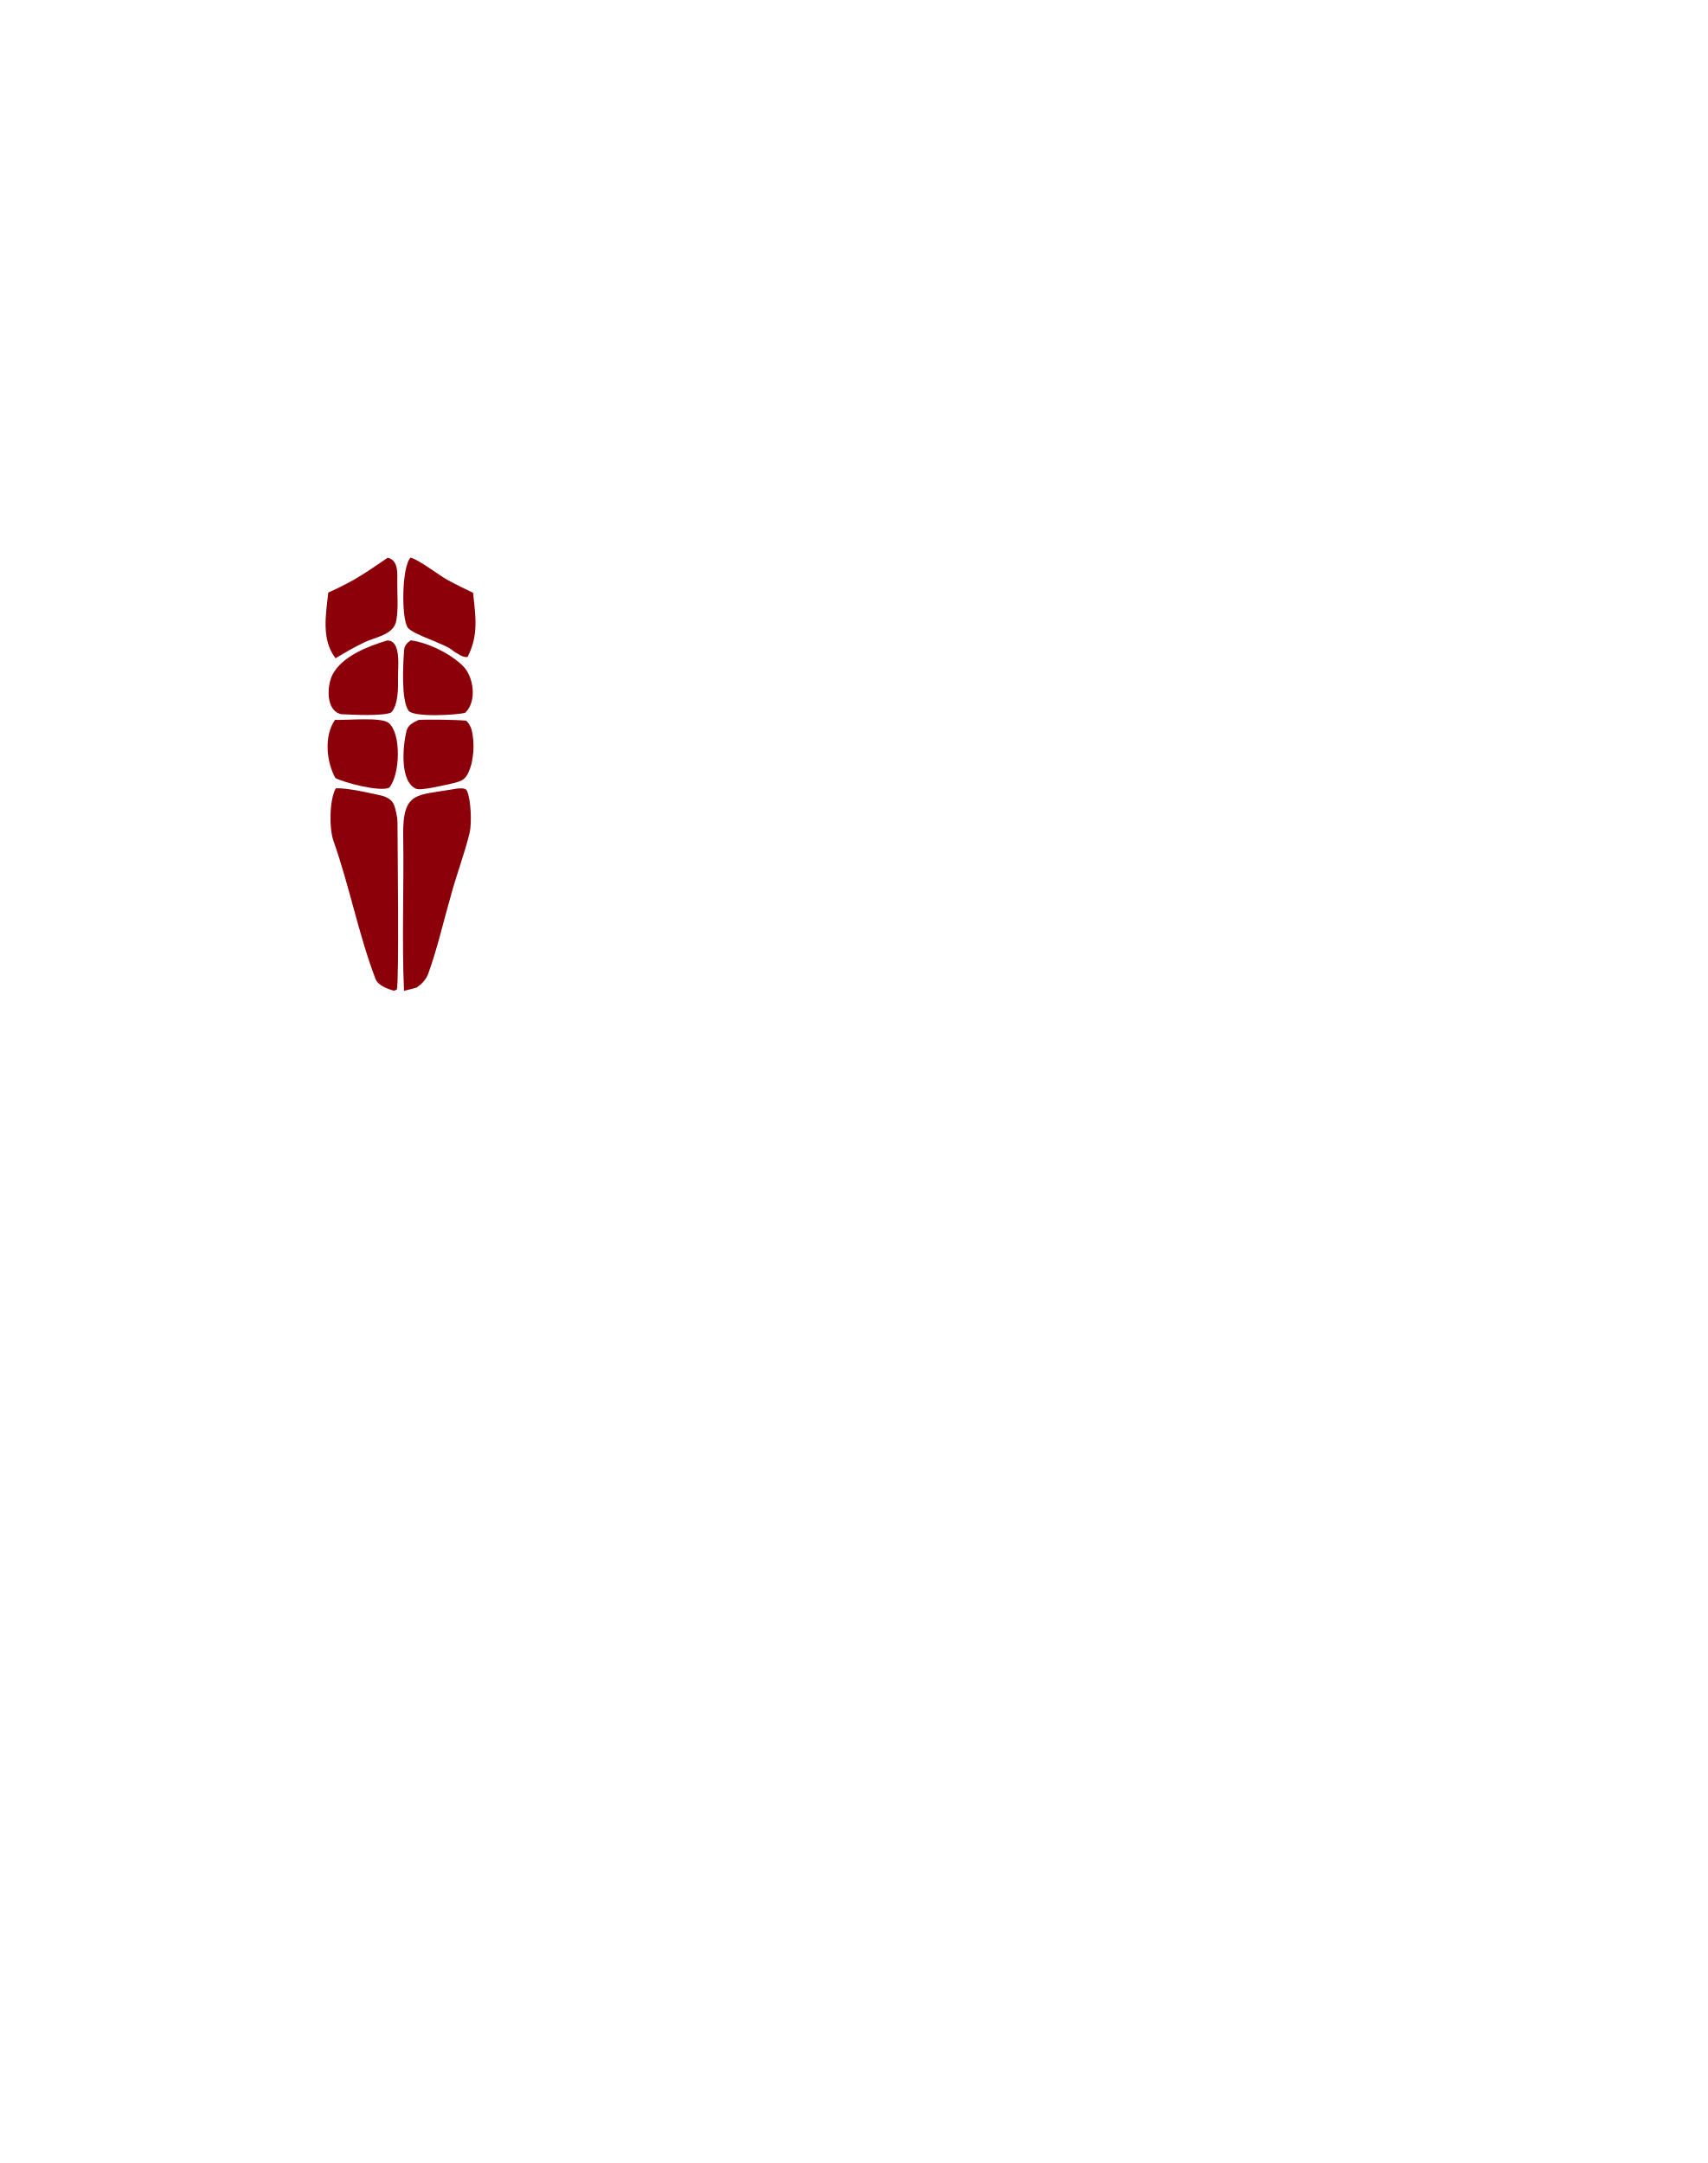
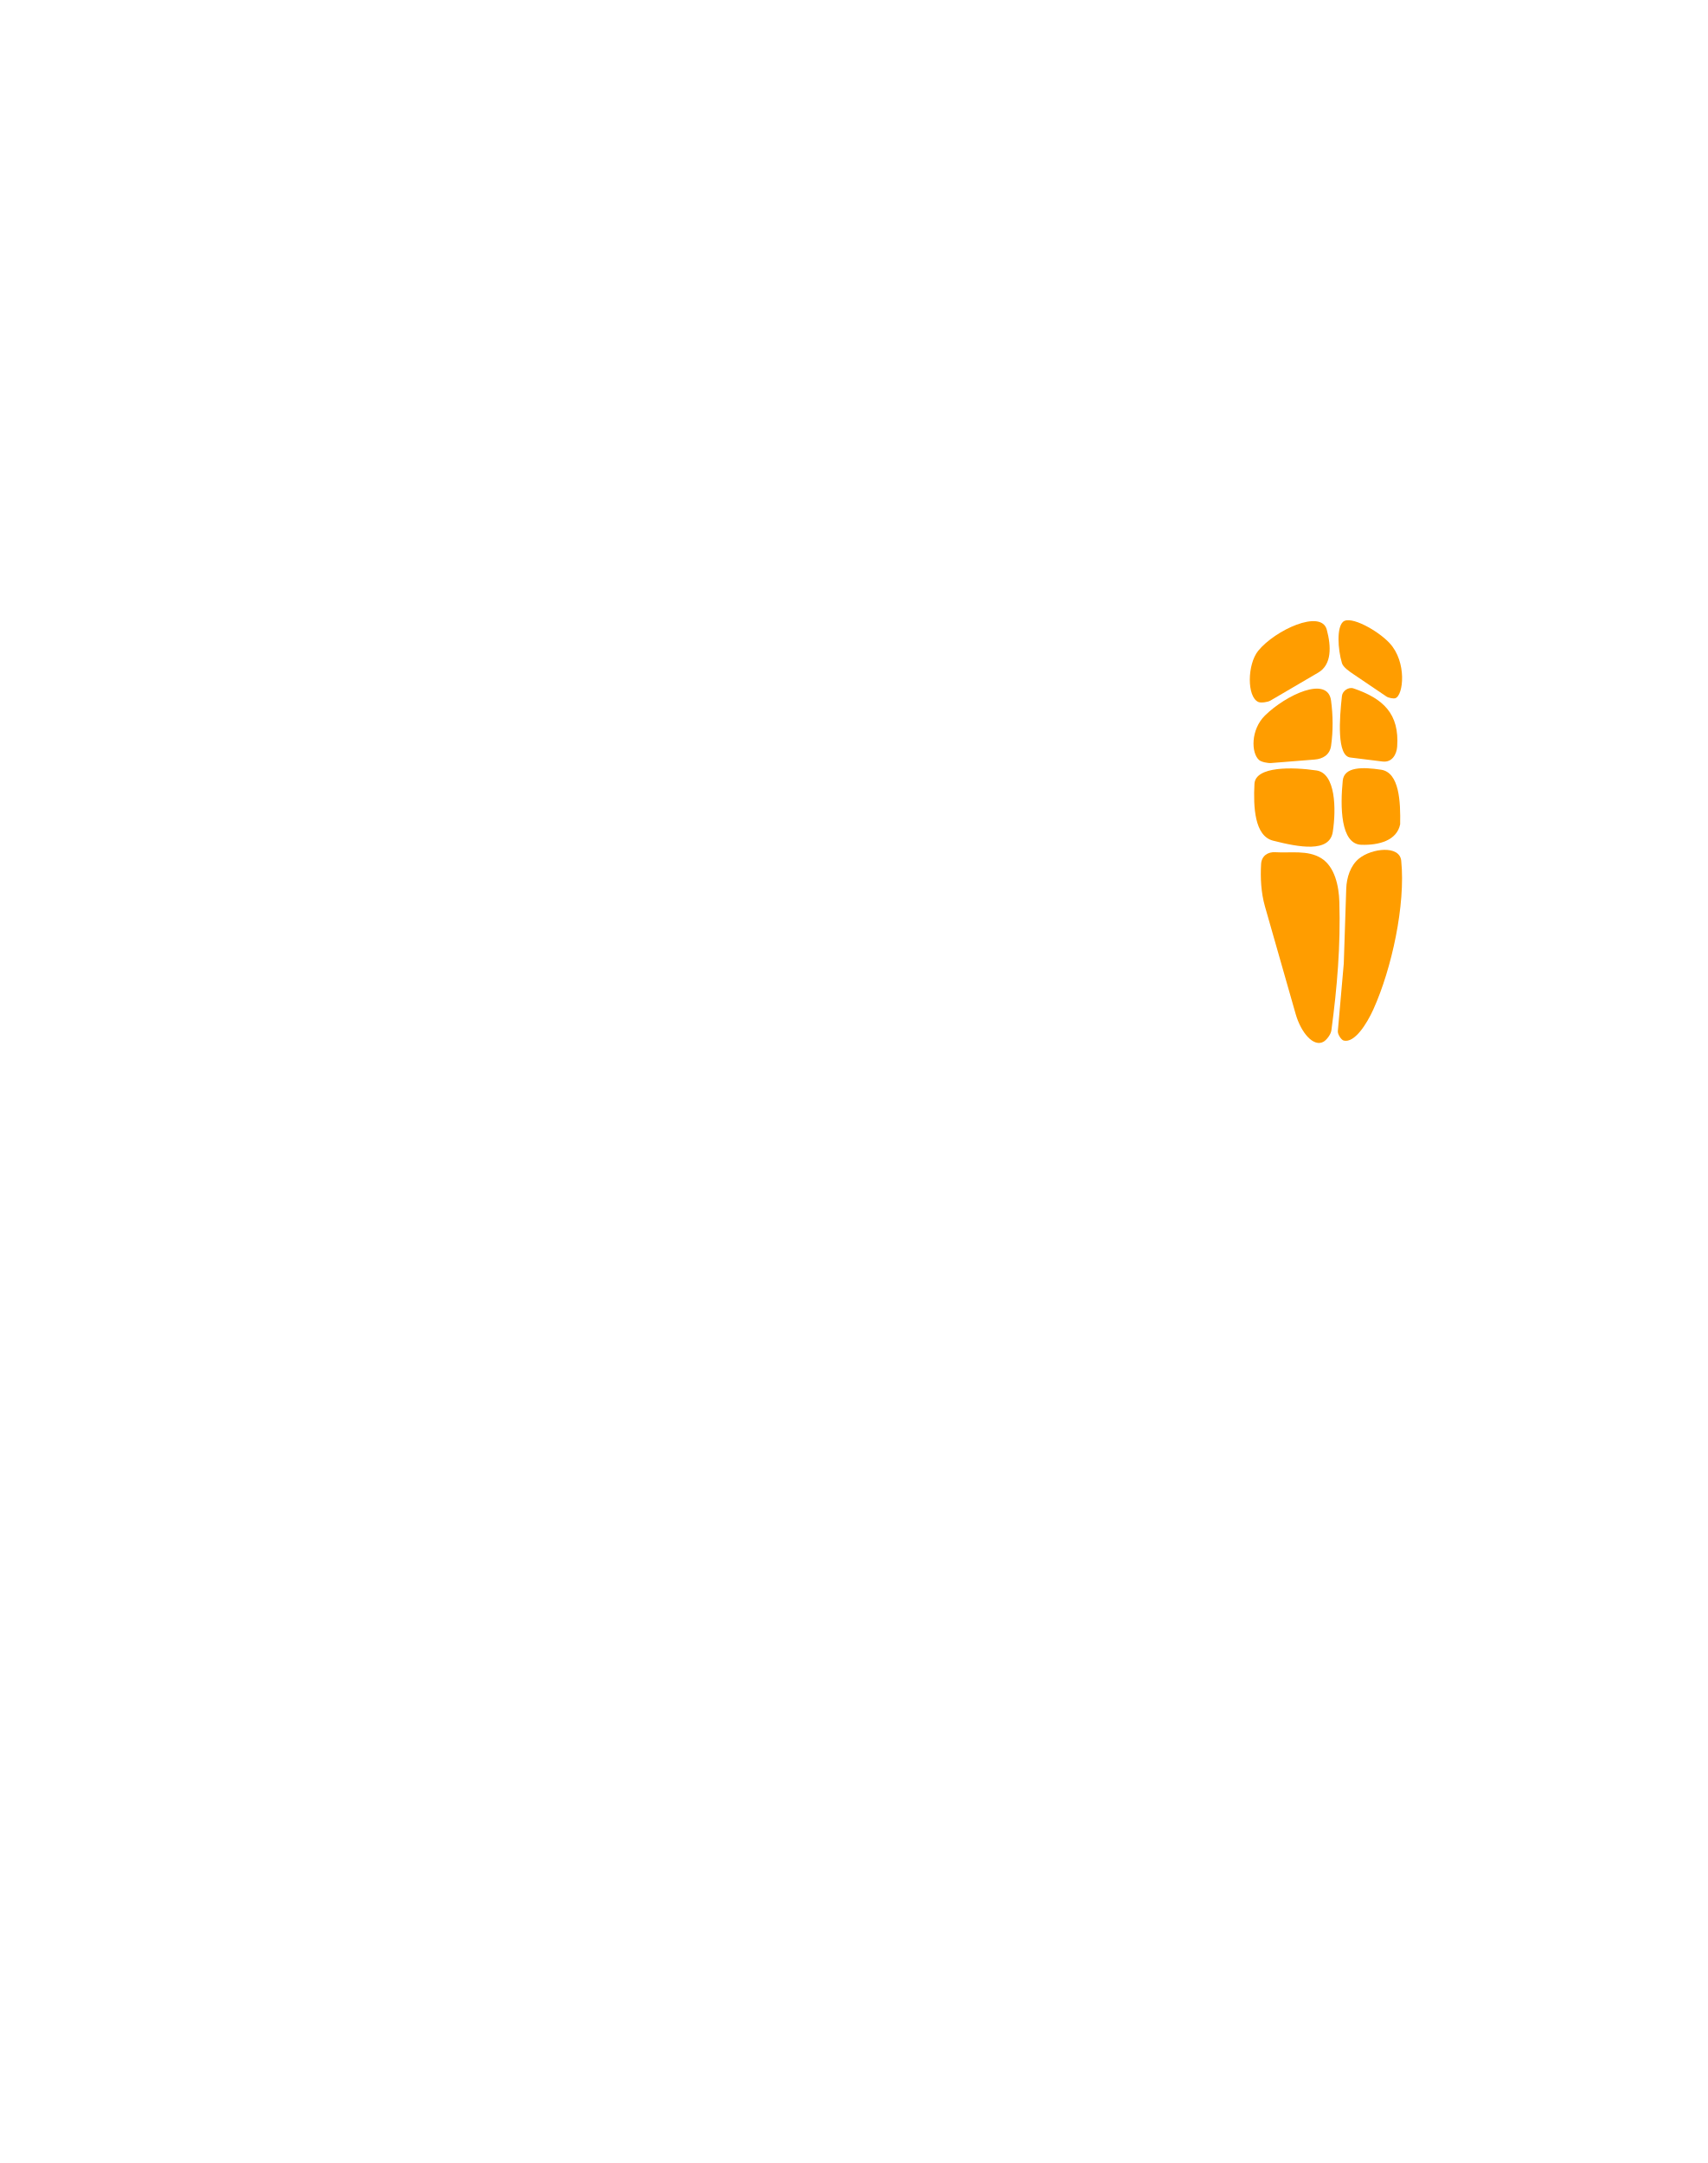
- <svg xmlns="http://www.w3.org/2000/svg" id="female" version="1.1" viewBox="0 0 900 1140">
-   <g id="ABS">
-     <path fill="#8c000a" d="M207.35,423.55c-1.13-2.29-4.05-3.73-6.43-4.26-6.37-1.41-17.72-4.06-23.94-3.83-3.42,6.03-3.57,21.12-1.22,27.77,8.42,23.85,13.17,49.08,22.1,72.63,1.36,3.59,6.46,5.39,9.78,6.3l1.49-.61c1.3-3.8.35-78.35.35-88.24,0-2.32-1.04-7.58-2.13-9.77Z" />
-     <path fill="#8c000a" d="M225.6,513.4c4.8-13.04,7.88-27,11.76-40.43,3.06-11.57,7.32-22.43,10.15-34.08,1.13-4.65.78-17.37-1.43-22.14-.79-1.71-3.95-1.23-5.61-1.08-20.89,3.79-28.36.77-27.97,25.11.43,26.91-.77,54.53.42,81.42,2.19-.55,4.55-1.08,6.69-1.73,2.56-1.77,4.89-4.1,5.98-7.06Z" />
-     <path fill="#8c000a" d="M204.33,293.94c-12.57,8.57-17.41,12.06-31.34,18.39-1.24,11.51-3.75,24.82,3.85,34.61,5.03-3.03,9.59-5.74,14.92-8.27,5.82-2.94,15.72-3.87,17.11-11.6,1.17-6.5.43-13.78.5-20.41.05-4.65.62-11.36-5.04-12.71Z" />
-     <path fill="#8c000a" d="M214.84,330.71c2.71,3.83,19.9,8.56,23.92,12.28,1.92,1.27,5.49,3.84,7.66,3.23,5.9-11.43,4.21-21.26,2.91-33.78-4.7-2.26-9-4.34-13.55-6.83-4.78-2.62-14.9-10.62-19.42-11.72-4.72,5.01-4.85,32.1-1.51,36.82Z" />
-     <path fill="#8c000a" d="M219.37,415.75c2.6,1.11,16.36-2.29,19.8-3.04,3.51-1.01,5.47-1.33,7.34-4.87,3.32-6.28,3.83-16.67,1.96-23.5-.39-1.42-2.12-4.44-3.03-4.53-5.1-.5-20.46-.7-24.82-.37-2.73,1.26-5.62,2.62-6.41,5.82-1.9,7.74-3.73,26.69,5.15,30.49Z" />
-     <path fill="#8c000a" d="M205.16,415.1c5.72-6.86,6.42-28.52-.31-34.08-3.91-3.24-22.16-1.32-28.3-1.62-5.84,8.43-4.6,21.97.19,30.65,4.69,2.5,23.78,7.48,28.42,5.06Z" />
-     <path fill="#8c000a" d="M215.21,374.46c2.52,3.76,25.56,2.42,29.95,1.2,6.37-5.95,4.57-19.19-1.4-24.9-6.79-6.49-18.06-12-27.27-13.28-1.93,1.34-3.33,2.66-3.52,5.25-.55,7.37-1.6,25.97,2.25,31.72Z" />
-     <path fill="#8c000a" d="M204.06,337.56c-9.91,2.97-23.58,8.2-28.73,17.82-3.03,5.67-3.86,19.05,4.39,21.02,5.63.29,22.04,1.18,26.5-.92,3.76-4.2,3.63-13.06,3.53-18.59-.08-5.11,1.9-19.42-5.69-19.33Z" />
+ <svg xmlns="http://www.w3.org/2000/svg" id="Layer_1" data-name="Layer 1" viewBox="0 0 900 1140">
+   <defs>
+     <style>
+       .cls-1 {
+         fill: #ff9d00;
+       }
+     </style>
+   </defs>
+   <g id="abdominals">
+     <path class="cls-1" d="M697.59,549c-5.27,3.09-11.92-4.65-14.76-14.59l-16.17-56.65c-2.09-7.32-2.45-15.02-2.04-22.37.23-4.17,3.39-6.5,7.53-6.23,7.81.51,17.05-1.29,24.19,3.17s9.27,14.69,9.52,22.98c.7,23.01-1.16,45.06-4.19,67.7-.3,2.26-2.56,5.09-4.08,5.98Z" />
+     <path class="cls-1" d="M723.82,531.91c-3.54,7.84-9.96,17.91-15.63,16.52-1.39-.34-3.27-3.36-3.13-4.96l3.13-35.59,1.3-39.52c.19-5.8,2.2-12.2,6.75-15.88,6.71-5.42,21.37-7.14,22.22,1.14,2.37,23.22-5.04,57.03-14.64,78.28Z" />
+     <path class="cls-1" d="M702.39,438.48c-1.71,11.04-17.71,8.1-31.49,4.58-9.76-2.49-10.41-17.82-9.78-29.93.49-9.35,20.18-8.92,32.69-7.06,10.1,1.5,10.46,20.27,8.58,32.41Z" />
+     <path class="cls-1" d="M692.82,400.32l-22.89,1.83c-1.78.14-5.2-.54-6.4-1.6-4.21-3.75-4.42-16.02,3.15-23.46,11.04-10.84,33-21.16,34.8-7.89,1.06,7.81,1.13,16.13.02,23.85-.69,4.84-4.36,6.92-8.68,7.27Z" />
+     <path class="cls-1" d="M694.71,354.5l-25.22,14.77c-1.33.78-4.93,1.32-6.33.7-6.1-2.72-5.84-19.85-.08-26.95,8.88-10.95,33.21-22.13,36.16-11.14,2.37,8.85,2.68,18.4-4.52,22.62Z" />
+     <path class="cls-1" d="M737.9,434.47c-1.75,8.49-11.1,11.07-20.48,10.77-11.02-.36-11.12-20.31-9.77-33.81.74-7.37,10.47-7.22,20.18-5.76s10.31,17.04,10.07,28.8Z" />
+     <path class="cls-1" d="M728.64,401.36l-17.02-2.12c-7.15-.89-5.74-20.41-4.39-32.47.3-2.65,3.49-4.83,6.05-3.96,15.78,5.36,24.28,13.43,23.05,30.73-.28,3.91-2.59,8.44-7.7,7.81Z" />
+     <path class="cls-1" d="M732.37,339c9.18,9.92,7.29,27.5,3,28.99-.98.34-3.66-.19-4.66-.87l-17.5-11.84c-2-1.35-5.35-3.63-5.98-5.76-2.25-7.65-2.76-18.75.54-21.77,3.88-3.55,18.45,4.59,24.61,11.25Z" />
  </g>
</svg>
